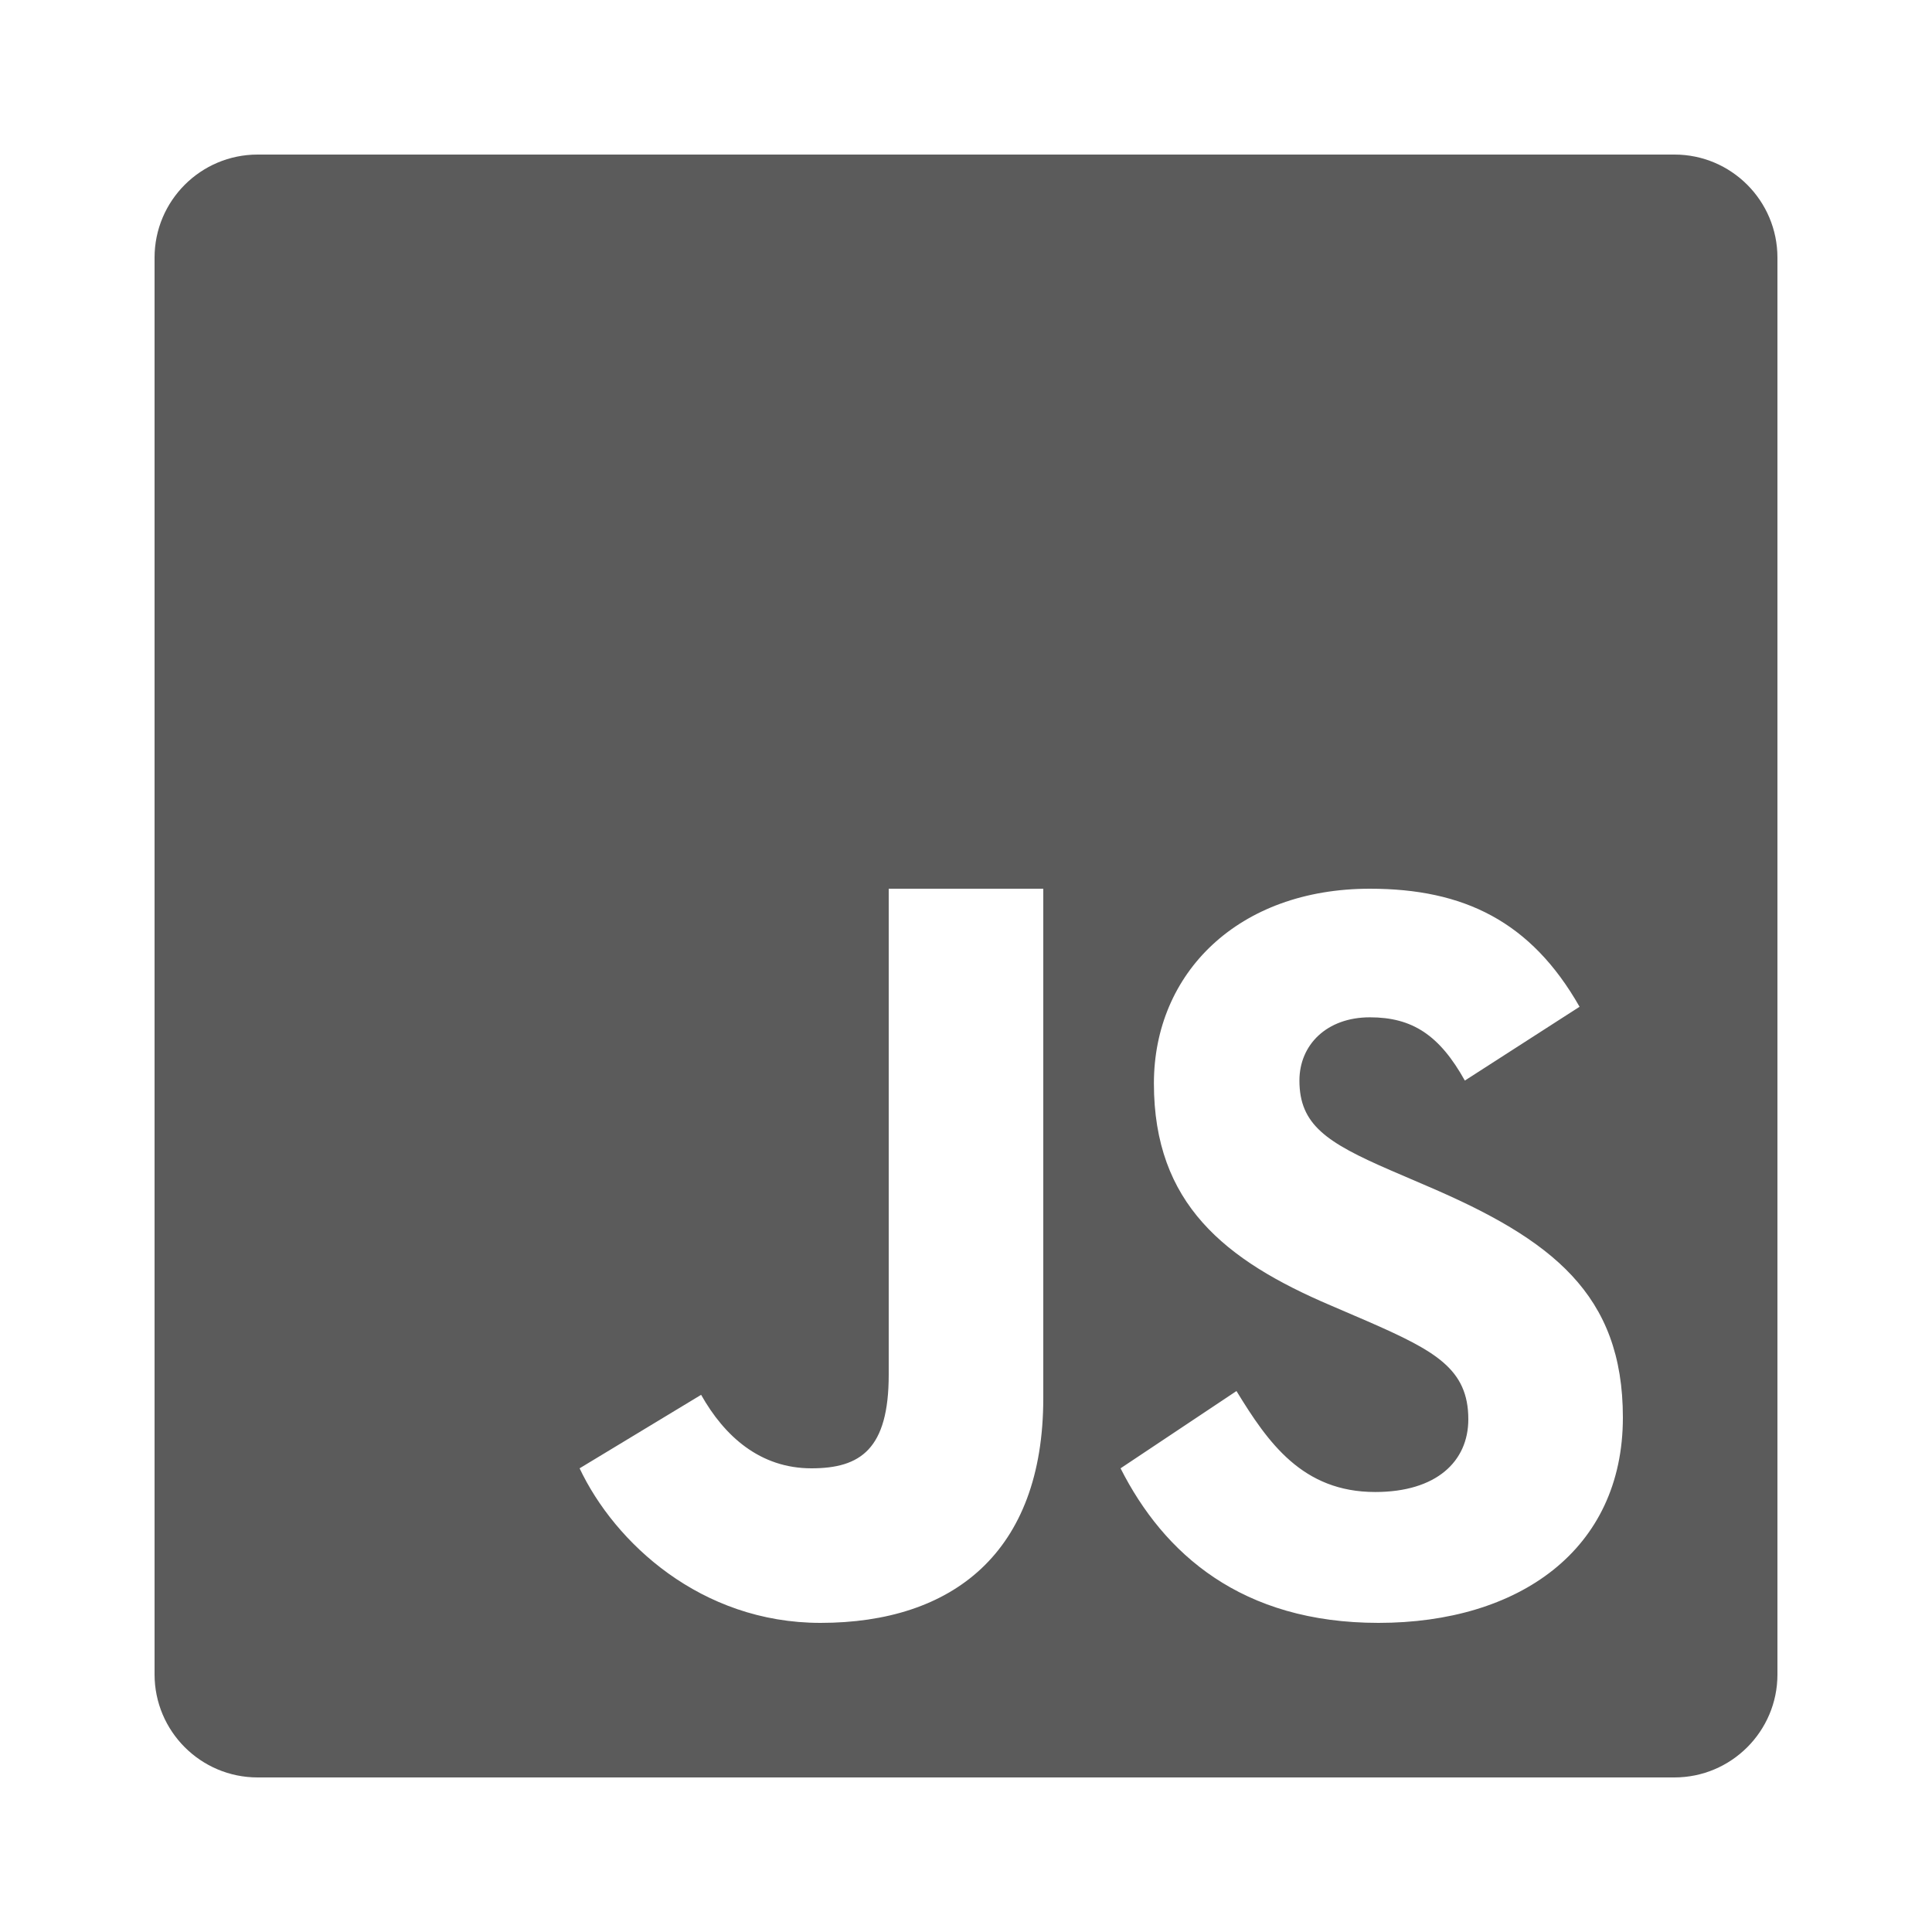
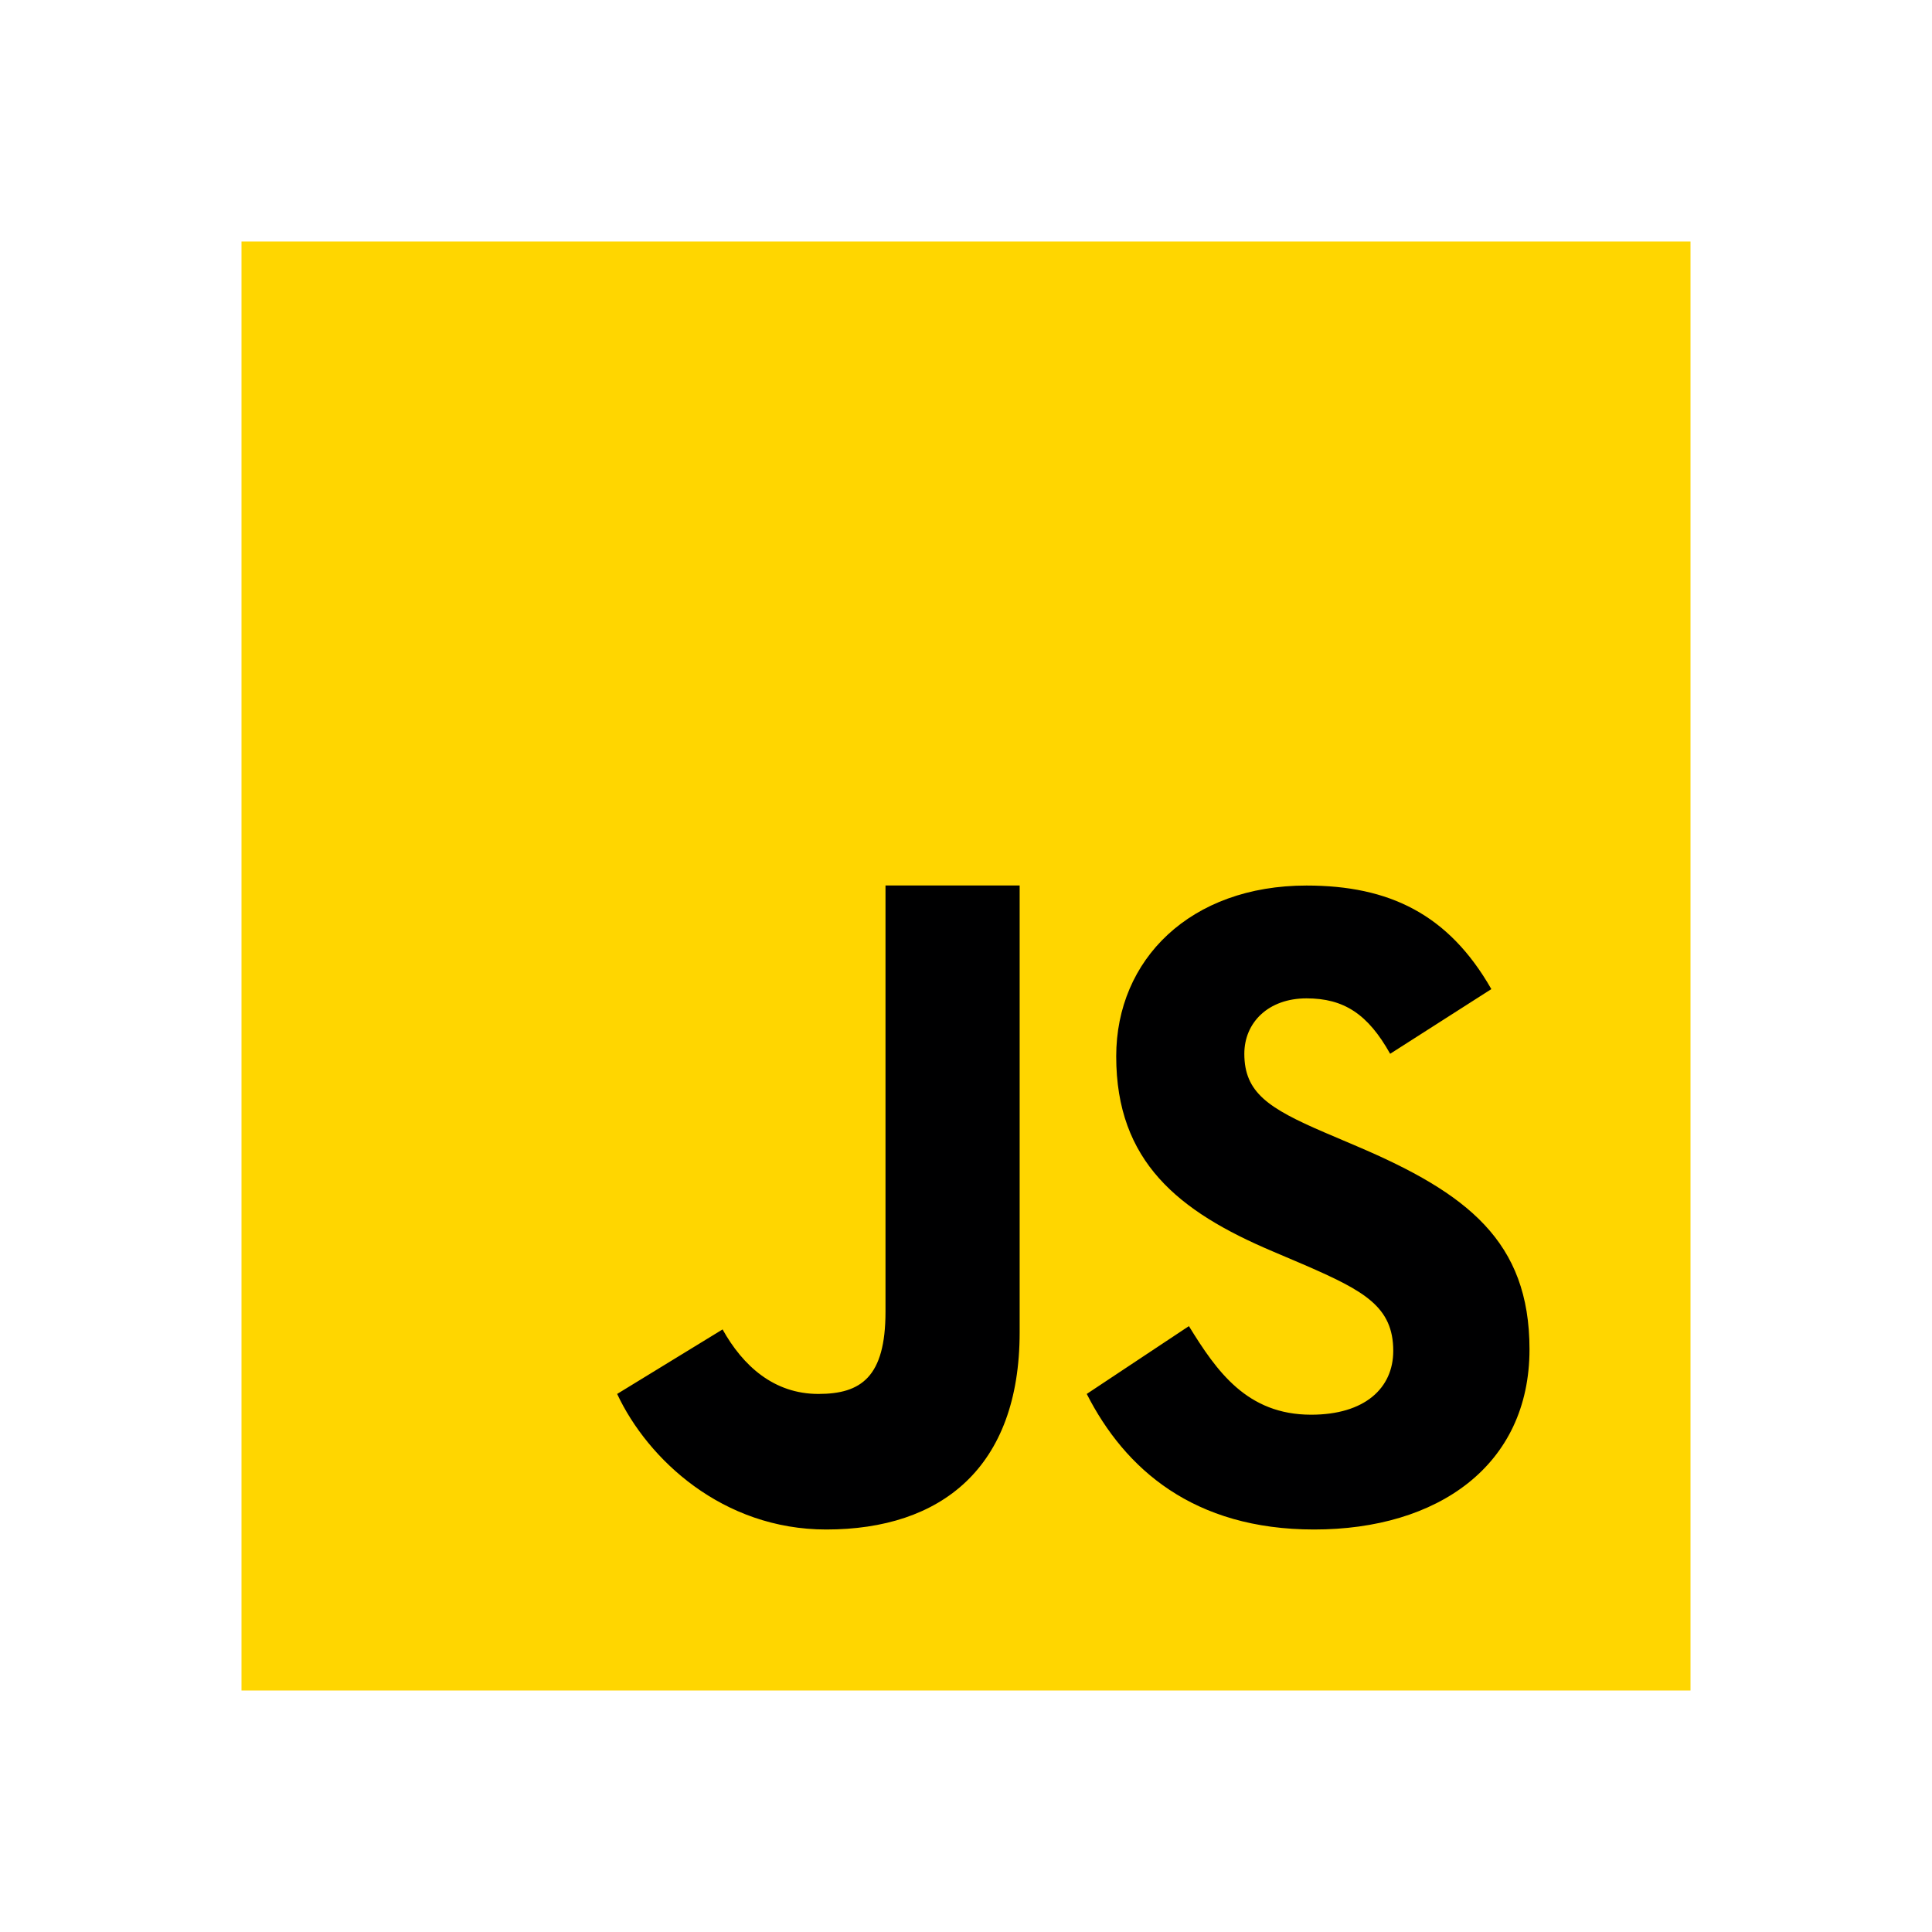
- <svg xmlns="http://www.w3.org/2000/svg" viewBox="0 0 50 50" fill="#5B5B5B">
-   <path d="M43.336 4L6.668 4C5.195 4 4 5.195 4 6.668L4 43.332C4 44.805 5.195 46 6.668 46L43.332 46C44.805 46 46 44.805 46 43.336L46 6.668C46 5.195 44.805 4 43.336 4 Z M 27 36.184C27 40.18 24.656 42 21.234 42C18.141 42 15.91 39.926 15 38L18.145 36.098C18.75 37.172 19.672 38 21 38C22.27 38 23 37.504 23 35.574L23 23L27 23 Z M 35.676 42C32.133 42 30.121 40.215 29 38L32 36C32.816 37.336 33.707 38.613 35.59 38.613C37.172 38.613 38 37.824 38 36.73C38 35.426 37.141 34.961 35.402 34.199L34.449 33.789C31.695 32.617 29.863 31.148 29.863 28.039C29.863 25.18 32.047 23 35.453 23C37.879 23 39.621 23.844 40.879 26.055L37.91 27.965C37.254 26.789 36.551 26.328 35.453 26.328C34.336 26.328 33.629 27.039 33.629 27.965C33.629 29.109 34.336 29.57 35.973 30.281L36.926 30.691C40.172 32.078 42 33.496 42 36.684C42 40.117 39.301 42 35.676 42Z" fill="#5B5B5B" />
+ <svg xmlns="http://www.w3.org/2000/svg" viewBox="0 0 48 48">
+   <path fill="#ffd600" d="M6,42V6h36v36H6z" />
+   <path fill="#000001" d="M29.538 32.947c.692 1.124 1.444 2.201 3.037 2.201 1.338 0 2.04-.665 2.04-1.585 0-1.101-.726-1.492-2.198-2.133l-.807-.344c-2.329-.988-3.878-2.226-3.878-4.841 0-2.41 1.845-4.244 4.728-4.244 2.053 0 3.528.711 4.592 2.573l-2.514 1.607c-.553-.988-1.151-1.377-2.078-1.377-.946 0-1.545.597-1.545 1.377 0 .964.6 1.354 1.985 1.951l.807.344C36.452 29.645 38 30.839 38 33.523 38 36.415 35.716 38 32.65 38c-2.999 0-4.702-1.505-5.65-3.368L29.538 32.947zM17.952 33.029c.506.906 1.275 1.603 2.381 1.603 1.058 0 1.667-.418 1.667-2.043V22h3.333v11.101c0 3.367-1.953 4.899-4.805 4.899-2.577 0-4.437-1.746-5.195-3.368L17.952 33.029z" />
</svg>
